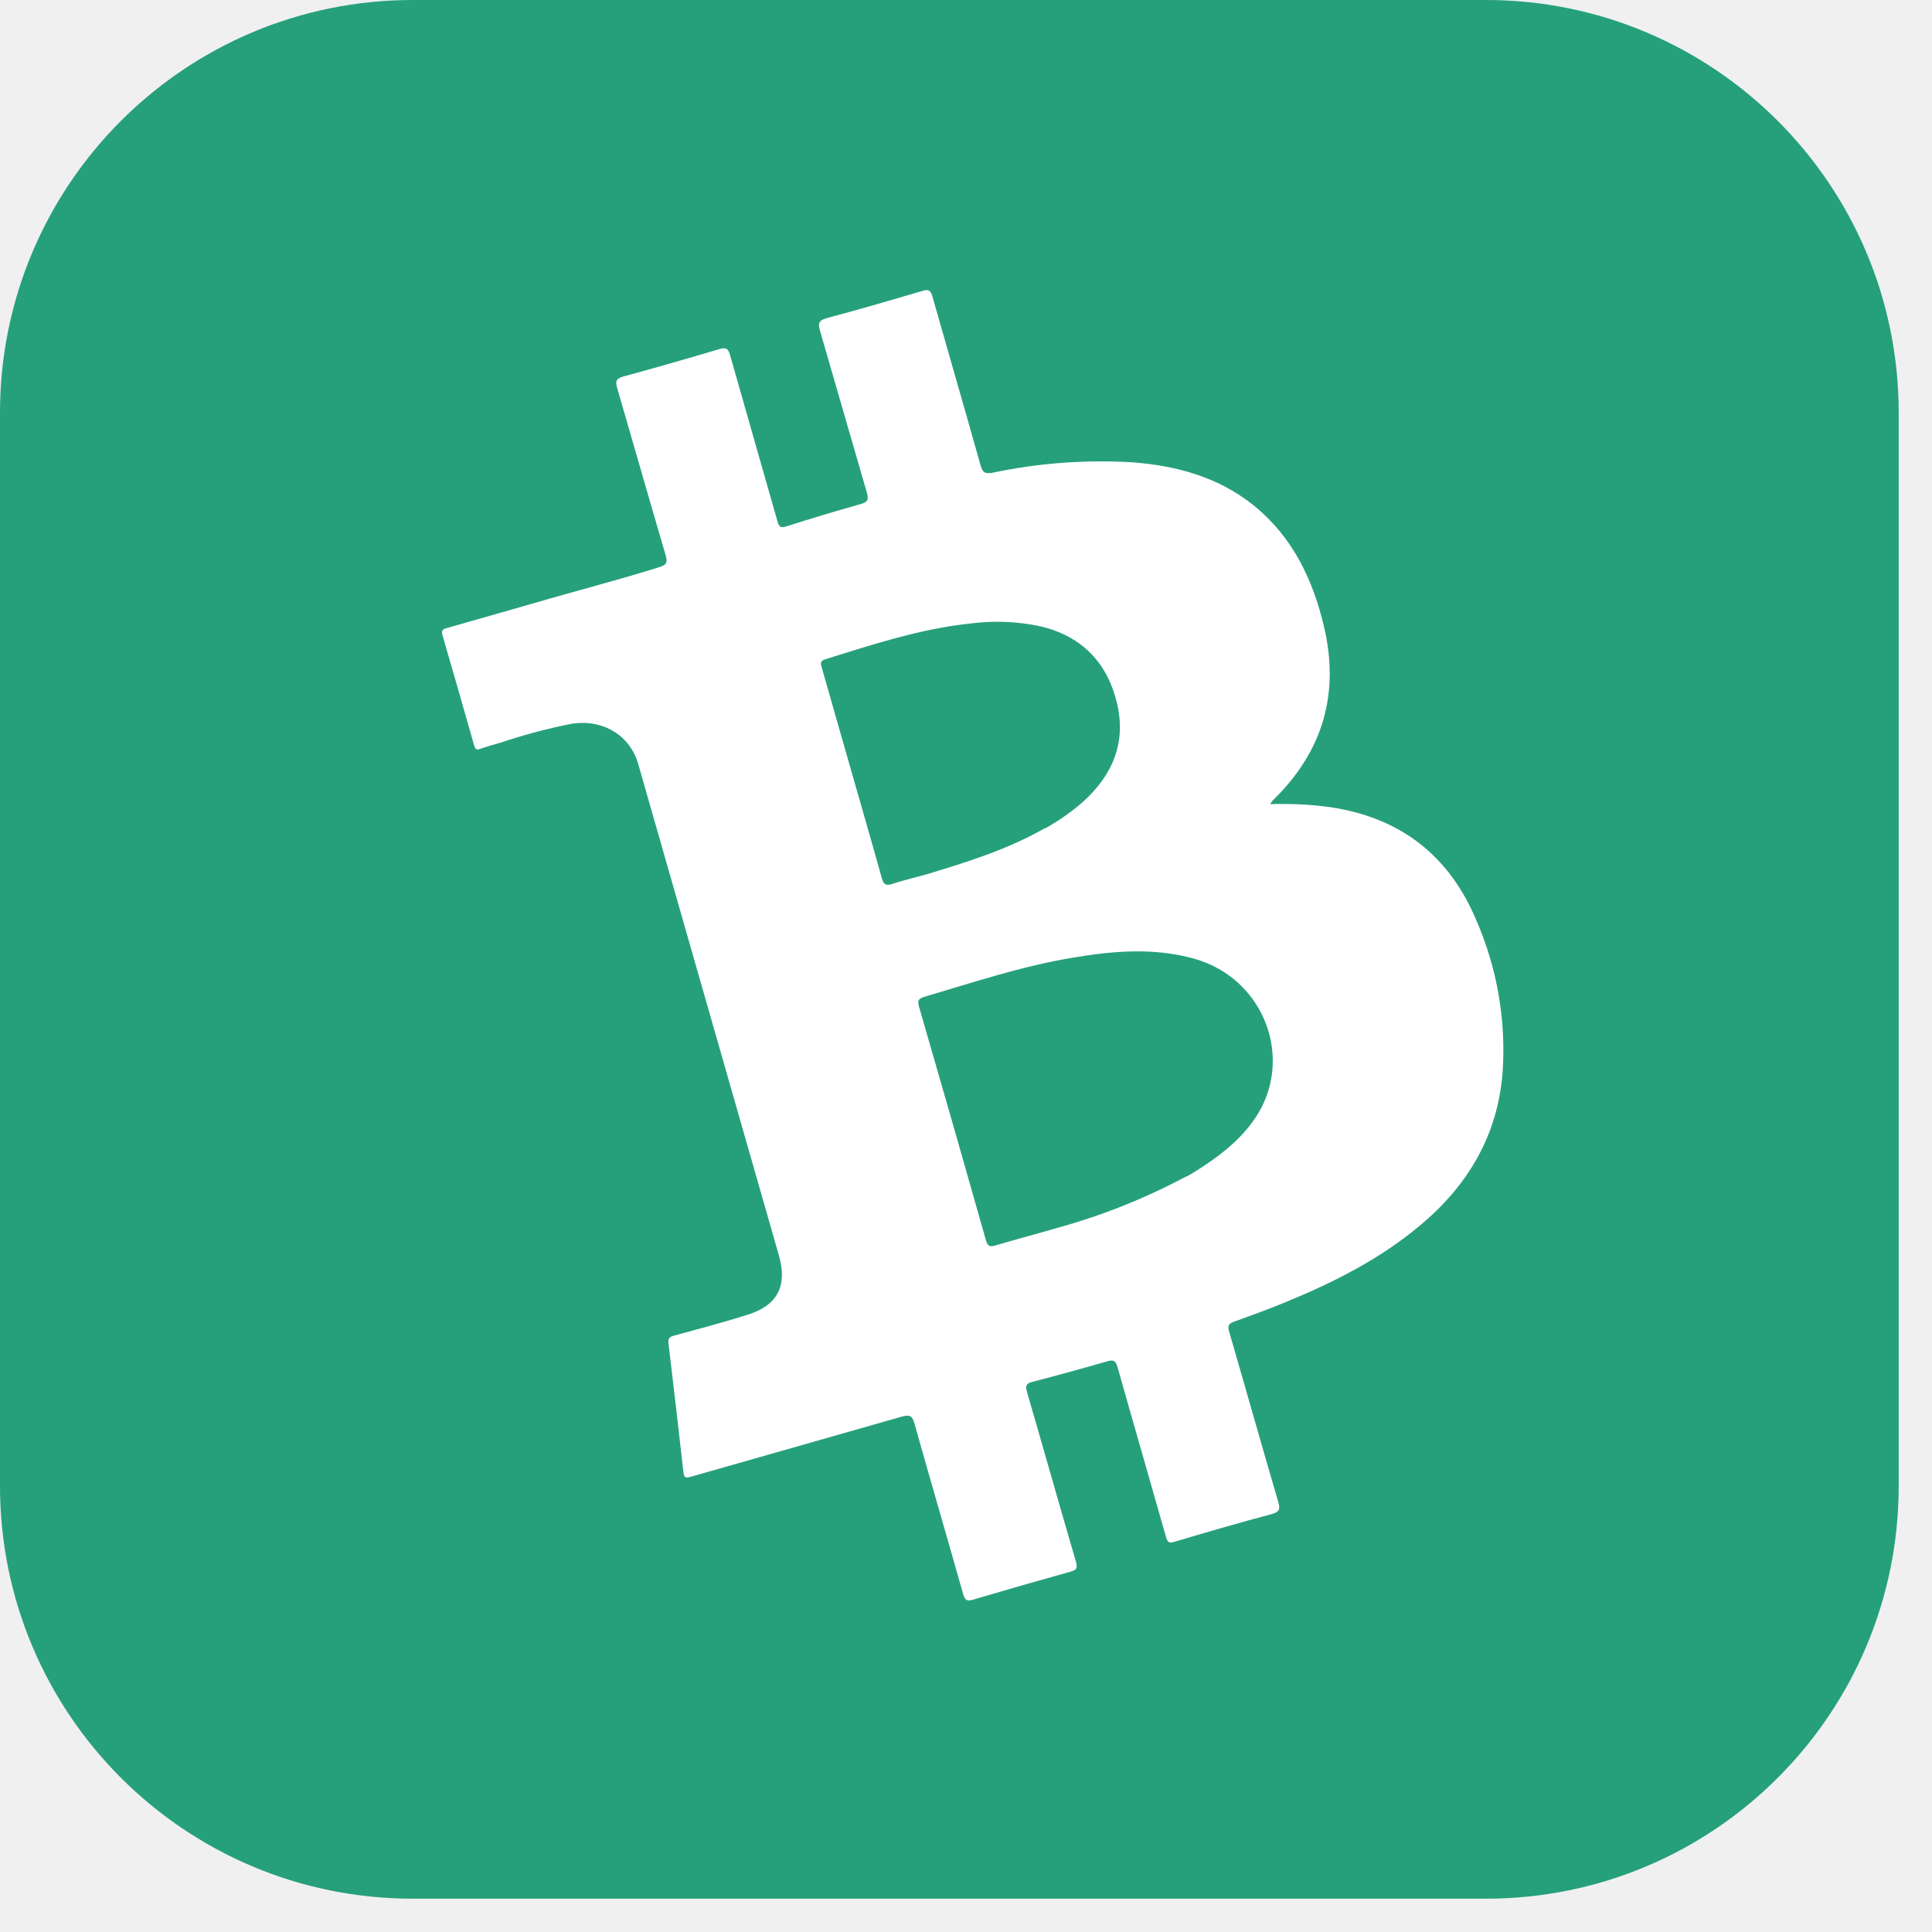
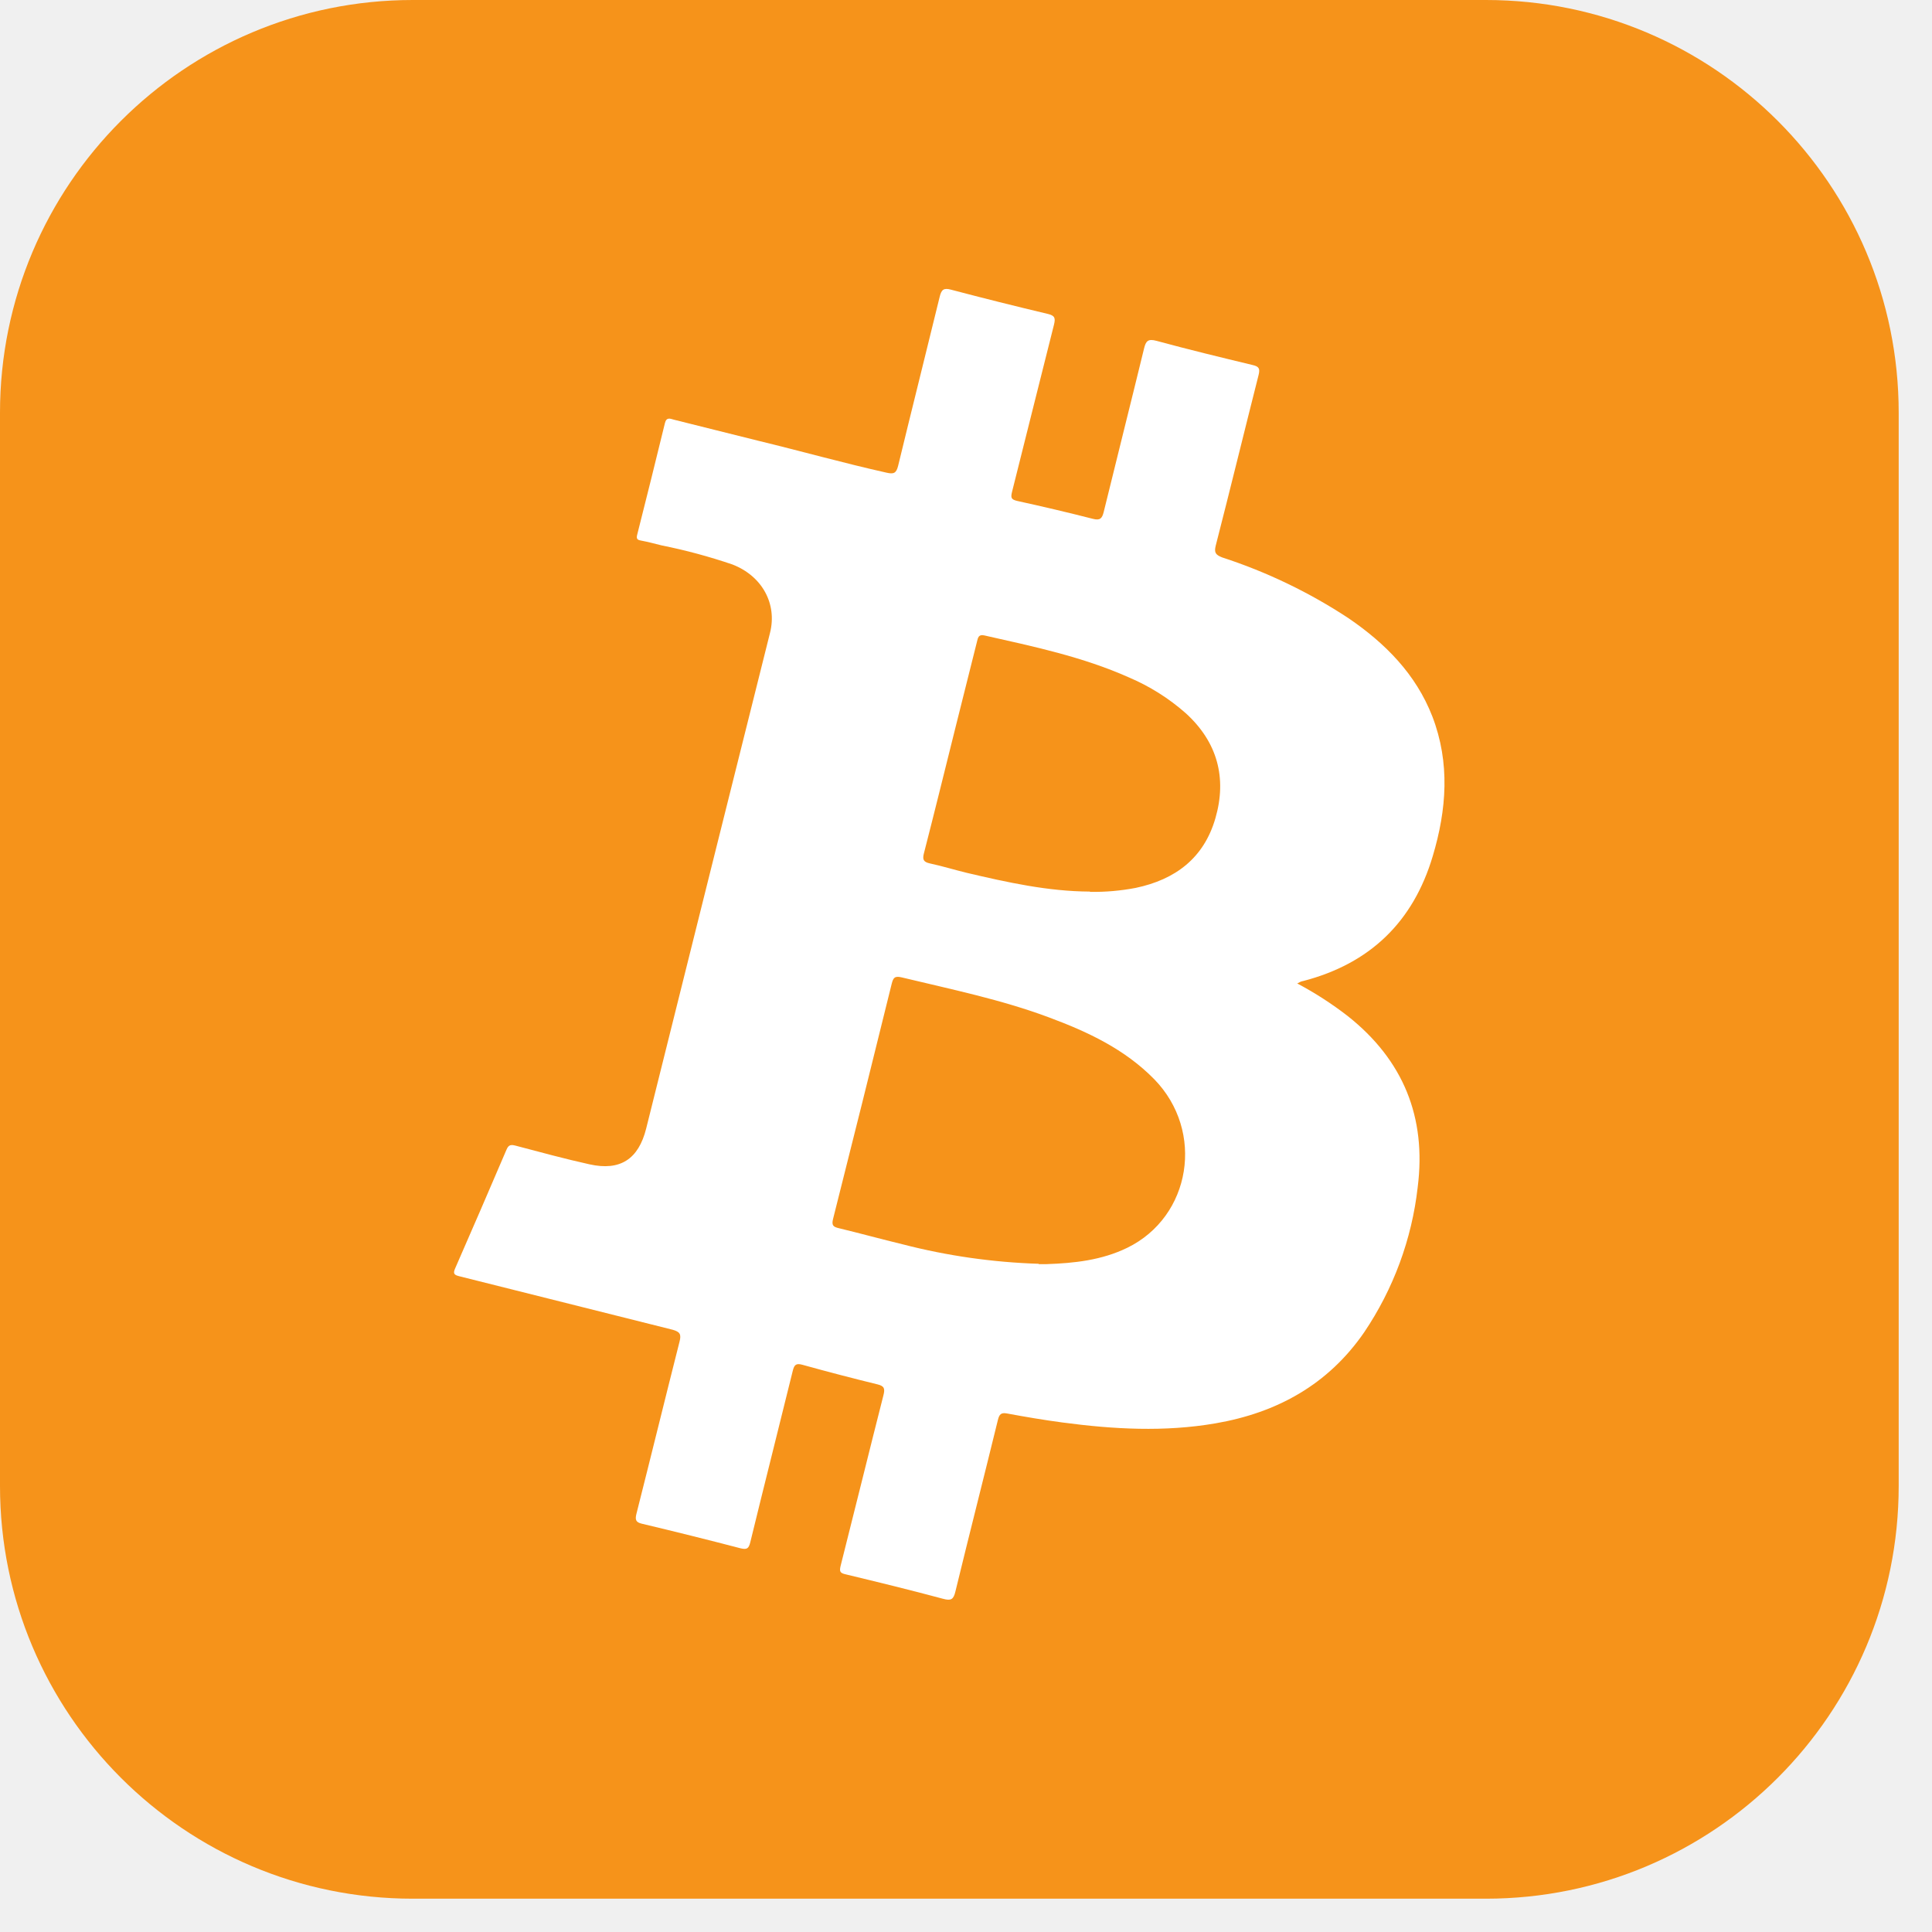
<svg xmlns="http://www.w3.org/2000/svg" width="29" height="29" viewBox="0 0 29 29" fill="none">
-   <rect width="28.5" height="28.5" rx="6.196" fill="#26A07B" />
-   <path d="M19.066 12.071C19.367 12.06 19.669 12.075 19.968 12.116C21.018 12.272 21.752 12.839 22.161 13.816C22.474 14.536 22.609 15.32 22.554 16.103C22.479 17.053 22.027 17.803 21.305 18.403C20.707 18.901 20.023 19.247 19.309 19.541C19.049 19.648 18.786 19.745 18.522 19.839C18.436 19.869 18.426 19.908 18.451 19.992C18.698 20.841 18.937 21.692 19.186 22.541C19.221 22.661 19.201 22.697 19.078 22.73C18.595 22.858 18.113 22.999 17.634 23.141C17.547 23.169 17.526 23.152 17.502 23.069C17.262 22.222 17.016 21.377 16.777 20.529C16.75 20.434 16.722 20.403 16.619 20.434C16.246 20.542 15.872 20.645 15.496 20.742C15.4 20.767 15.39 20.804 15.415 20.892C15.662 21.741 15.902 22.593 16.15 23.441C16.177 23.537 16.161 23.565 16.067 23.592C15.578 23.728 15.089 23.868 14.6 24.013C14.512 24.04 14.482 24.013 14.458 23.93C14.216 23.075 13.967 22.222 13.725 21.364C13.694 21.253 13.655 21.233 13.546 21.261C12.484 21.565 11.43 21.864 10.371 22.166C10.296 22.188 10.267 22.183 10.258 22.096C10.186 21.45 10.111 20.806 10.034 20.164C10.024 20.082 10.059 20.063 10.127 20.046C10.494 19.945 10.862 19.849 11.224 19.734C11.675 19.592 11.821 19.299 11.692 18.846C11.291 17.448 10.891 16.05 10.491 14.652C10.187 13.591 9.884 12.529 9.58 11.468C9.457 11.038 9.051 10.79 8.579 10.864C8.22 10.935 7.865 11.03 7.518 11.146C7.413 11.177 7.309 11.205 7.207 11.241C7.152 11.261 7.134 11.245 7.117 11.19C6.96 10.638 6.804 10.087 6.642 9.536C6.612 9.438 6.68 9.436 6.733 9.42C7.152 9.299 7.571 9.183 7.99 9.061C8.623 8.875 9.263 8.712 9.893 8.514C9.997 8.482 10.025 8.451 9.993 8.339C9.747 7.503 9.508 6.661 9.265 5.828C9.234 5.723 9.247 5.681 9.358 5.651C9.841 5.52 10.323 5.381 10.802 5.239C10.904 5.209 10.932 5.238 10.959 5.332C11.194 6.163 11.434 6.992 11.669 7.822C11.694 7.91 11.715 7.928 11.808 7.9C12.177 7.782 12.549 7.67 12.923 7.565C13.03 7.536 13.039 7.491 13.012 7.395C12.776 6.587 12.546 5.778 12.31 4.97C12.277 4.859 12.284 4.809 12.413 4.774C12.892 4.647 13.369 4.508 13.844 4.367C13.937 4.339 13.969 4.356 13.996 4.451C14.236 5.298 14.483 6.143 14.72 6.99C14.751 7.098 14.79 7.112 14.893 7.097C15.582 6.951 16.288 6.898 16.991 6.939C17.658 6.989 18.285 7.159 18.818 7.586C19.398 8.056 19.704 8.69 19.872 9.399C20.111 10.402 19.862 11.267 19.126 11.994C19.099 12.016 19.086 12.038 19.066 12.071ZM17.813 17.66L17.913 17.602C18.268 17.381 18.601 17.136 18.839 16.786C19.439 15.899 18.977 14.686 17.928 14.391C17.314 14.22 16.704 14.273 16.092 14.377C15.34 14.502 14.612 14.745 13.879 14.961C13.772 14.992 13.771 15.032 13.798 15.122C14.136 16.287 14.47 17.452 14.8 18.619C14.827 18.713 14.864 18.718 14.946 18.693C15.261 18.6 15.578 18.517 15.892 18.425C16.558 18.24 17.2 17.983 17.809 17.657L17.813 17.66ZM15.685 12.436C15.886 12.325 16.074 12.193 16.248 12.043C16.701 11.637 16.913 11.144 16.762 10.537C16.612 9.93 16.218 9.532 15.588 9.395C15.257 9.328 14.918 9.315 14.582 9.357C13.827 9.435 13.108 9.671 12.387 9.896C12.299 9.922 12.321 9.974 12.339 10.035C12.461 10.462 12.583 10.889 12.705 11.317C12.882 11.936 13.063 12.56 13.237 13.183C13.261 13.272 13.294 13.299 13.389 13.269C13.57 13.21 13.755 13.168 13.938 13.115C14.536 12.934 15.133 12.746 15.681 12.433L15.685 12.436Z" fill="white" />
+   <rect width="28.5" height="28.5" rx="6.196" fill="#F6931A" />
+   <path d="M19.472 14.762C19.738 14.903 19.992 15.067 20.231 15.252C21.062 15.911 21.414 16.769 21.28 17.821C21.192 18.6 20.916 19.347 20.477 19.998C19.937 20.782 19.17 21.206 18.245 21.365C17.479 21.497 16.713 21.454 15.948 21.352C15.669 21.315 15.393 21.268 15.117 21.217C15.027 21.2 15 21.229 14.979 21.313C14.769 22.172 14.55 23.029 14.341 23.889C14.312 24.01 14.276 24.031 14.154 23.998C13.671 23.868 13.183 23.749 12.697 23.632C12.608 23.613 12.598 23.588 12.618 23.504C12.834 22.651 13.044 21.795 13.261 20.942C13.285 20.846 13.276 20.805 13.172 20.78C12.795 20.688 12.42 20.59 12.045 20.486C11.95 20.459 11.922 20.486 11.9 20.575C11.689 21.434 11.471 22.292 11.262 23.15C11.238 23.247 11.21 23.263 11.114 23.24C10.623 23.112 10.129 22.989 9.633 22.871C9.544 22.85 9.532 22.812 9.552 22.727C9.77 21.866 9.981 21.003 10.2 20.139C10.229 20.027 10.206 19.991 10.097 19.96C9.026 19.692 7.963 19.425 6.895 19.157C6.819 19.138 6.796 19.119 6.832 19.039C7.092 18.444 7.35 17.849 7.604 17.254C7.636 17.178 7.676 17.18 7.744 17.198C8.112 17.295 8.478 17.395 8.849 17.477C9.311 17.58 9.584 17.398 9.699 16.941C10.05 15.53 10.403 14.12 10.755 12.71C11.023 11.638 11.291 10.567 11.559 9.496C11.667 9.062 11.439 8.645 10.994 8.473C10.647 8.355 10.293 8.259 9.933 8.187C9.828 8.161 9.724 8.133 9.617 8.113C9.559 8.103 9.551 8.08 9.565 8.024C9.705 7.468 9.845 6.912 9.98 6.354C10.003 6.254 10.063 6.286 10.117 6.3C10.54 6.404 10.962 6.513 11.386 6.617C12.027 6.772 12.662 6.951 13.307 7.095C13.413 7.119 13.453 7.106 13.481 6.993C13.686 6.146 13.9 5.297 14.105 4.455C14.131 4.348 14.164 4.318 14.275 4.348C14.759 4.476 15.245 4.597 15.732 4.713C15.835 4.738 15.844 4.777 15.821 4.872C15.609 5.709 15.402 6.547 15.191 7.383C15.169 7.473 15.178 7.498 15.272 7.52C15.651 7.603 16.029 7.692 16.405 7.788C16.513 7.816 16.543 7.781 16.567 7.685C16.767 6.867 16.973 6.052 17.172 5.234C17.199 5.121 17.23 5.081 17.359 5.116C17.837 5.246 18.32 5.363 18.802 5.479C18.897 5.501 18.916 5.532 18.892 5.628C18.676 6.481 18.468 7.336 18.249 8.188C18.221 8.297 18.249 8.329 18.345 8.367C19.015 8.585 19.653 8.892 20.241 9.279C20.794 9.657 21.252 10.117 21.5 10.754C21.768 11.451 21.715 12.153 21.506 12.851C21.212 13.839 20.564 14.464 19.563 14.725C19.529 14.73 19.507 14.743 19.472 14.762ZM15.593 18.975H15.709C16.126 18.961 16.537 18.916 16.918 18.731C17.881 18.263 18.087 16.982 17.327 16.201C16.881 15.746 16.325 15.487 15.744 15.271C15.03 15.004 14.278 14.85 13.535 14.671C13.427 14.645 13.407 14.679 13.384 14.77C13.094 15.947 12.801 17.124 12.504 18.299C12.48 18.394 12.509 18.417 12.593 18.436C12.912 18.513 13.228 18.6 13.547 18.677C14.215 18.85 14.901 18.948 15.591 18.97L15.593 18.975ZM16.362 13.387C16.591 13.391 16.82 13.371 17.046 13.328C17.641 13.203 18.071 12.882 18.244 12.281C18.418 11.68 18.276 11.139 17.798 10.705C17.545 10.482 17.258 10.301 16.947 10.169C16.253 9.859 15.513 9.704 14.776 9.538C14.687 9.518 14.679 9.573 14.664 9.635C14.557 10.065 14.449 10.496 14.34 10.928C14.184 11.553 14.029 12.184 13.868 12.81C13.845 12.9 13.86 12.939 13.957 12.96C14.143 13 14.324 13.056 14.509 13.101C15.118 13.244 15.729 13.38 16.36 13.383L16.362 13.387Z" fill="white" />
</svg>
